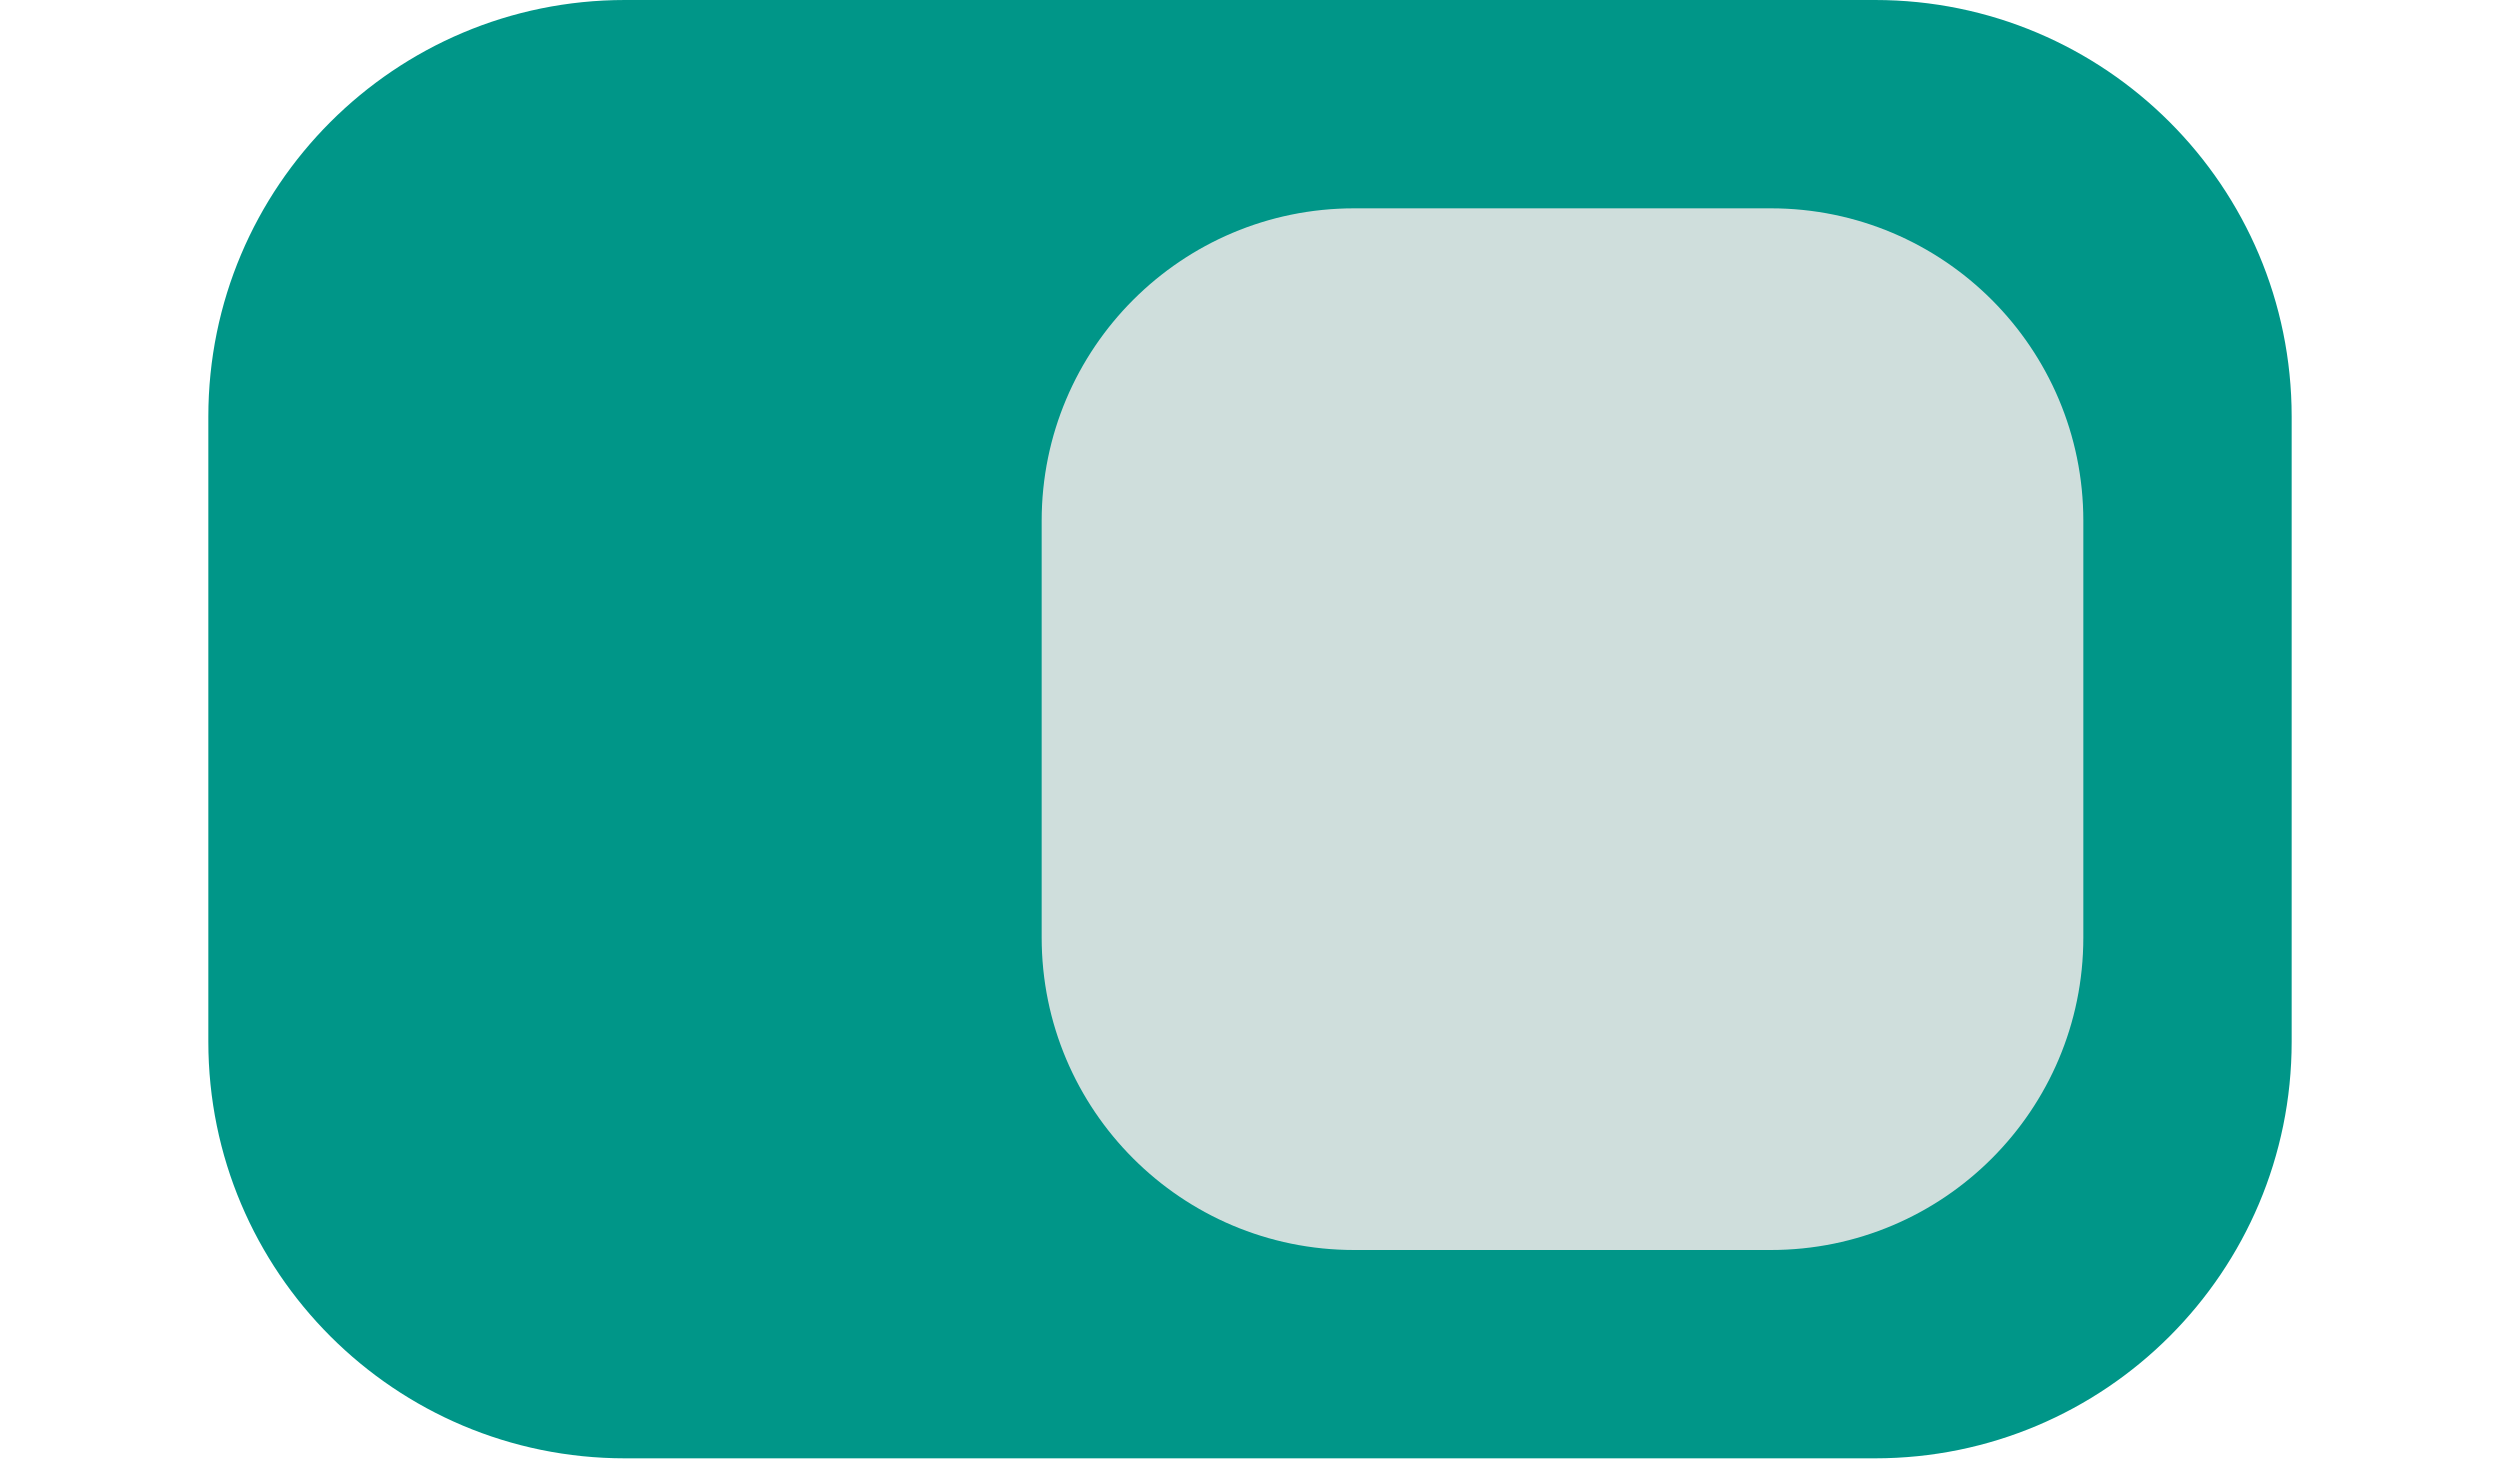
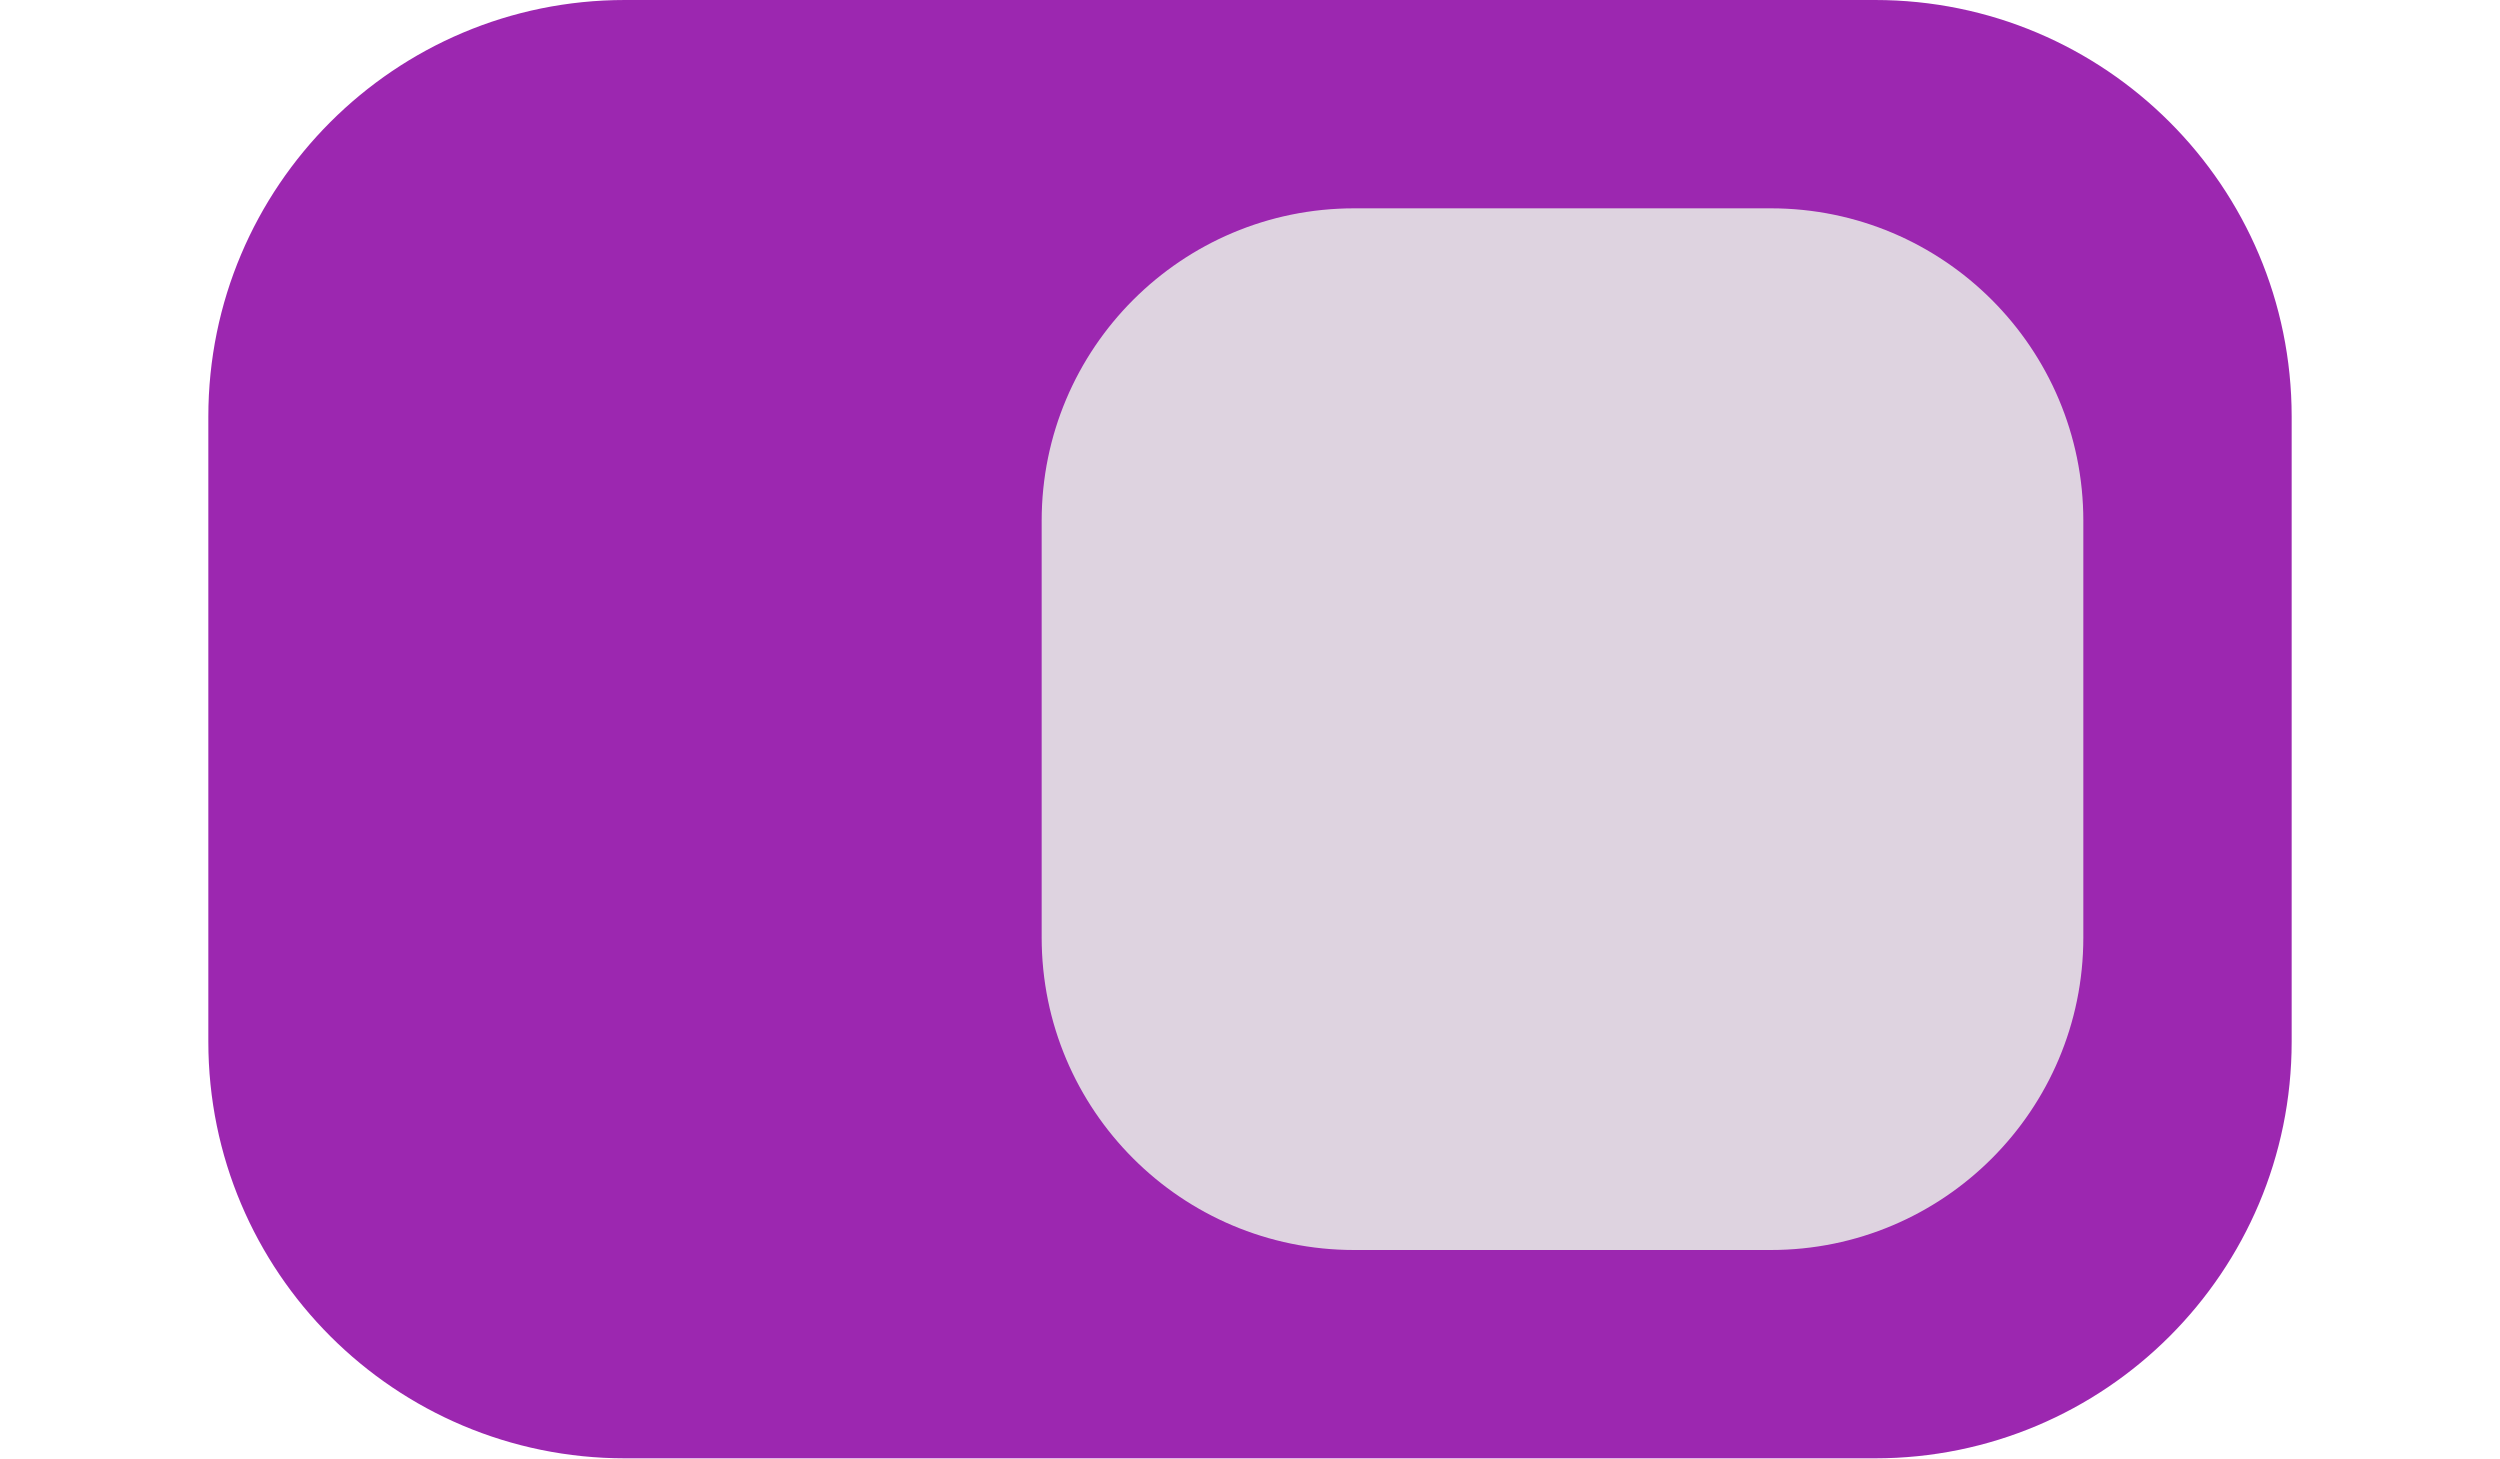
<svg xmlns="http://www.w3.org/2000/svg" width="24" height="14" viewBox="0 0 24 14">
-   <rect x="2" width="20" height="14" rx="4" style="fill:#009688" />
+   <rect x="2" width="20" height="14" rx="4" style="fill:#9C27B0" />
  <rect x="10" y="2" width="10" height="10" rx="3" style="fill:#e6e6e6;opacity:0.9" />
</svg>
